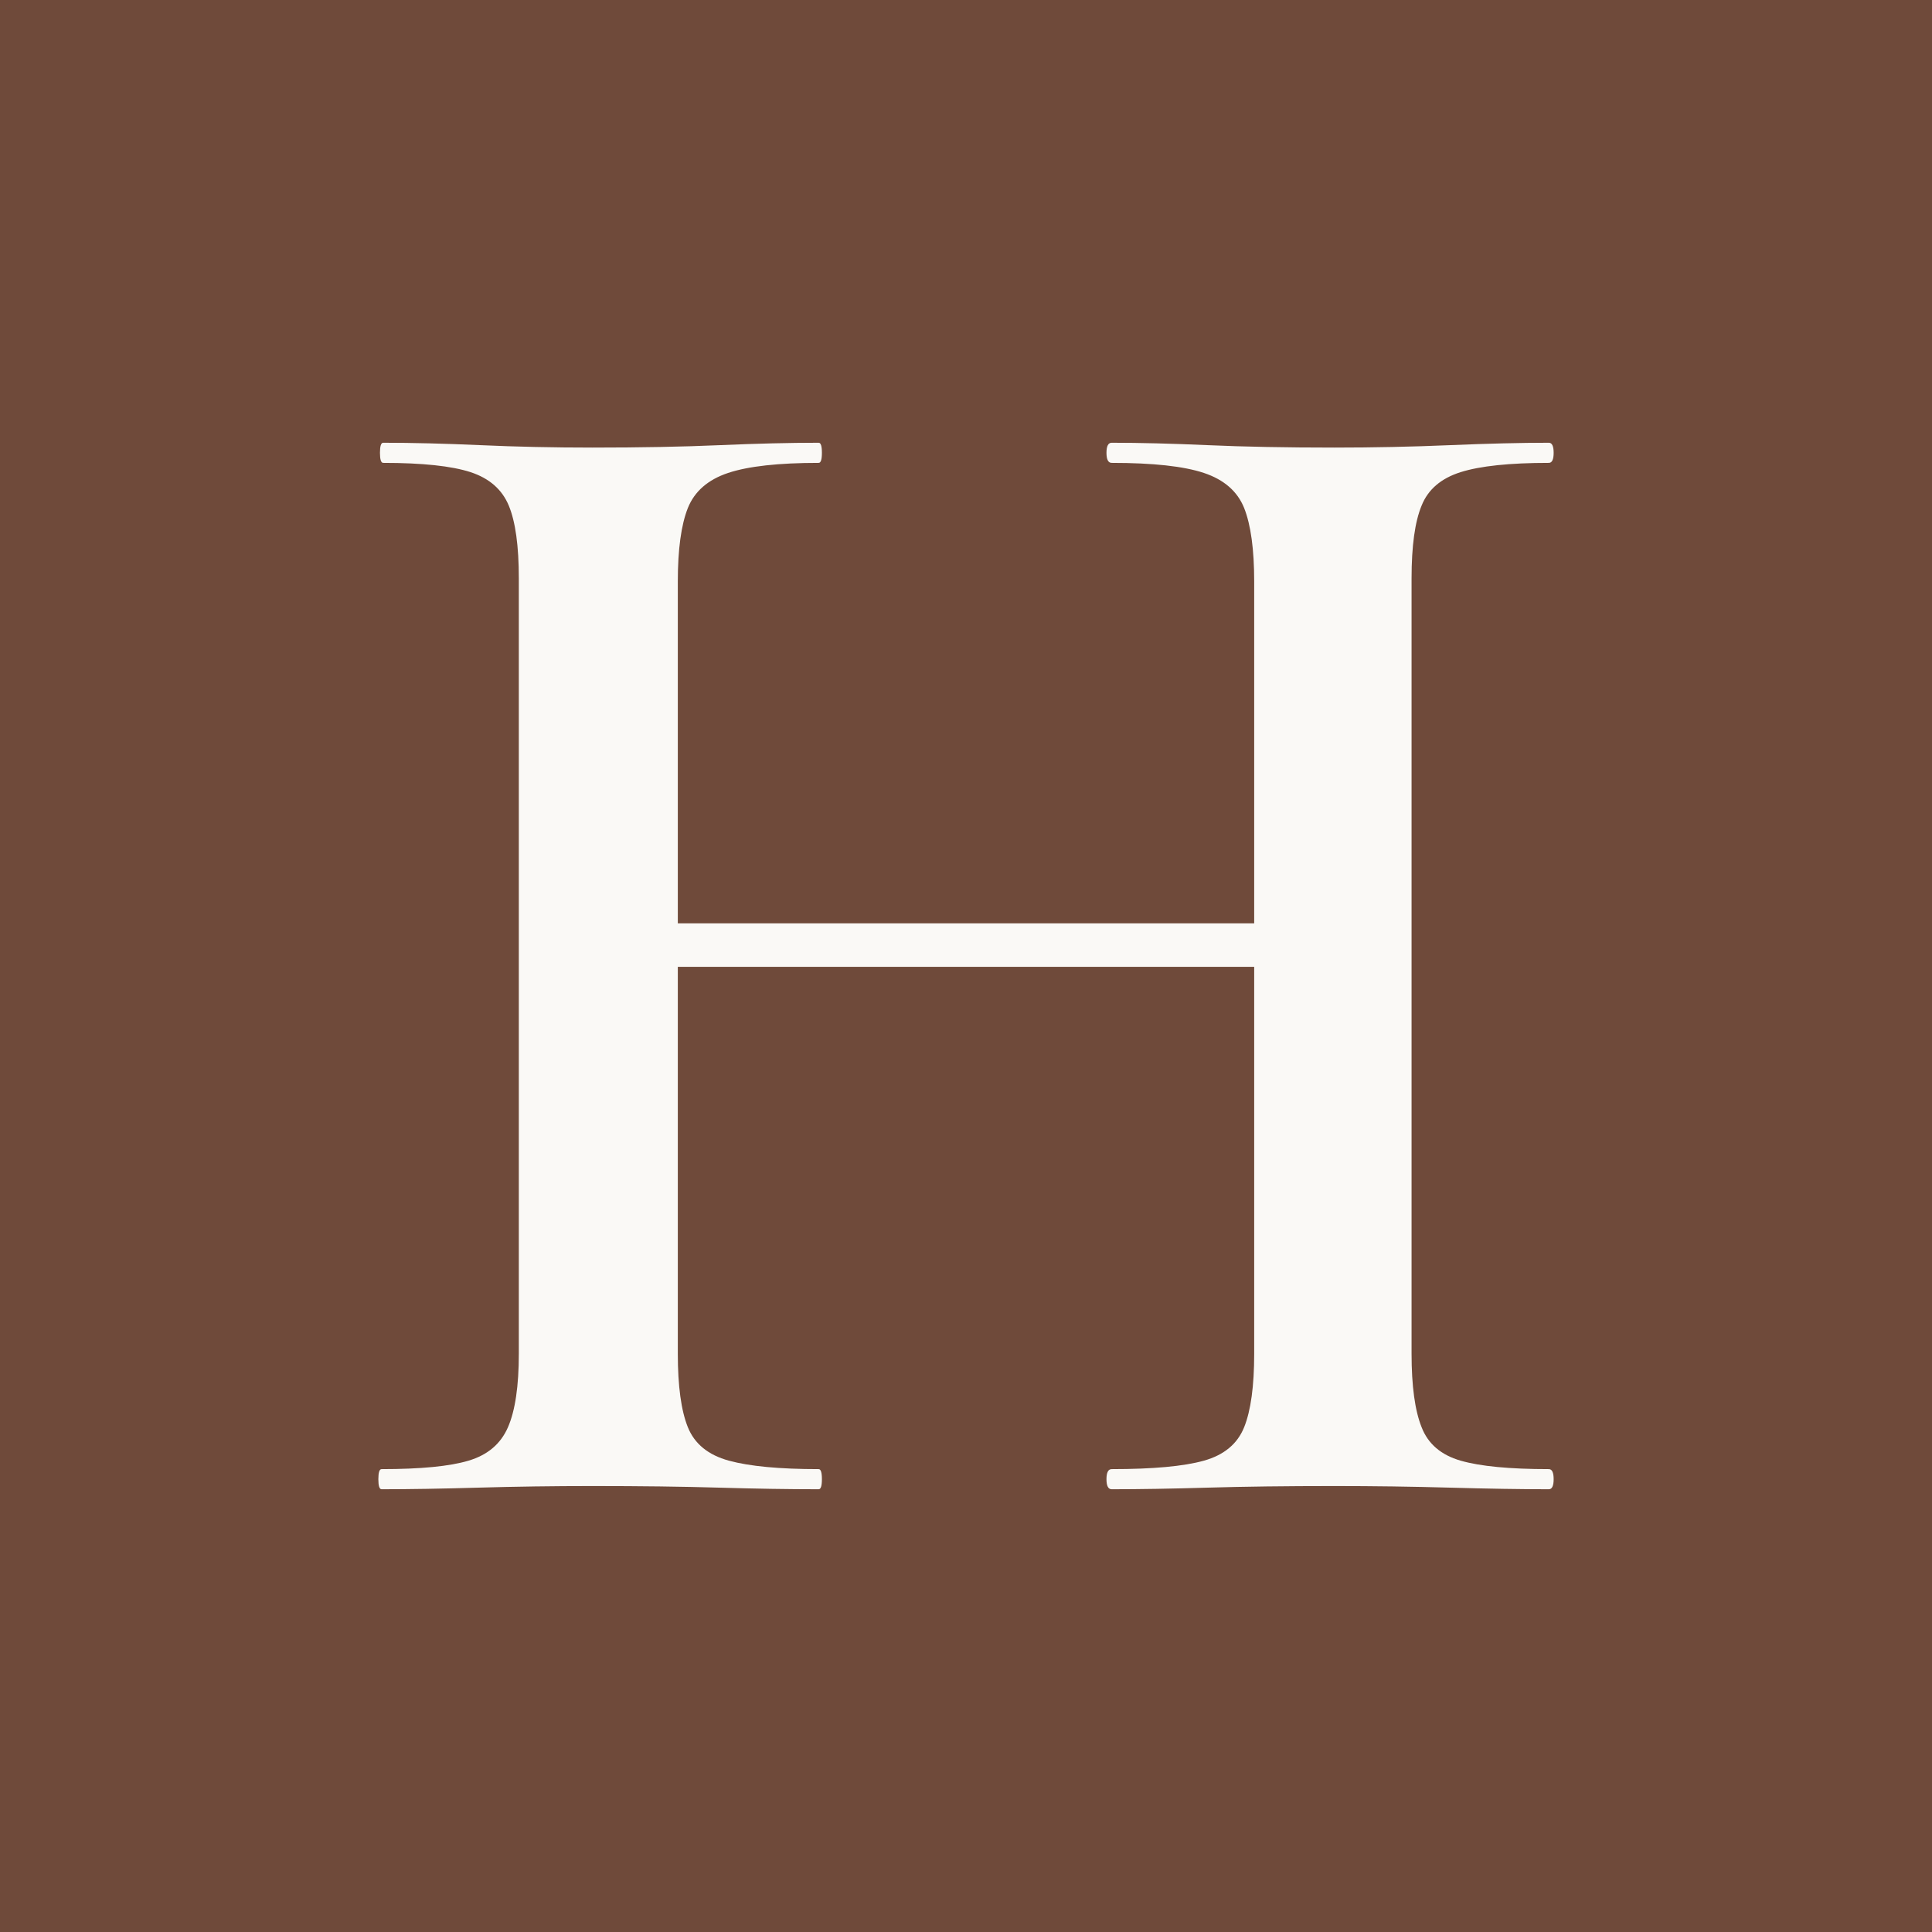
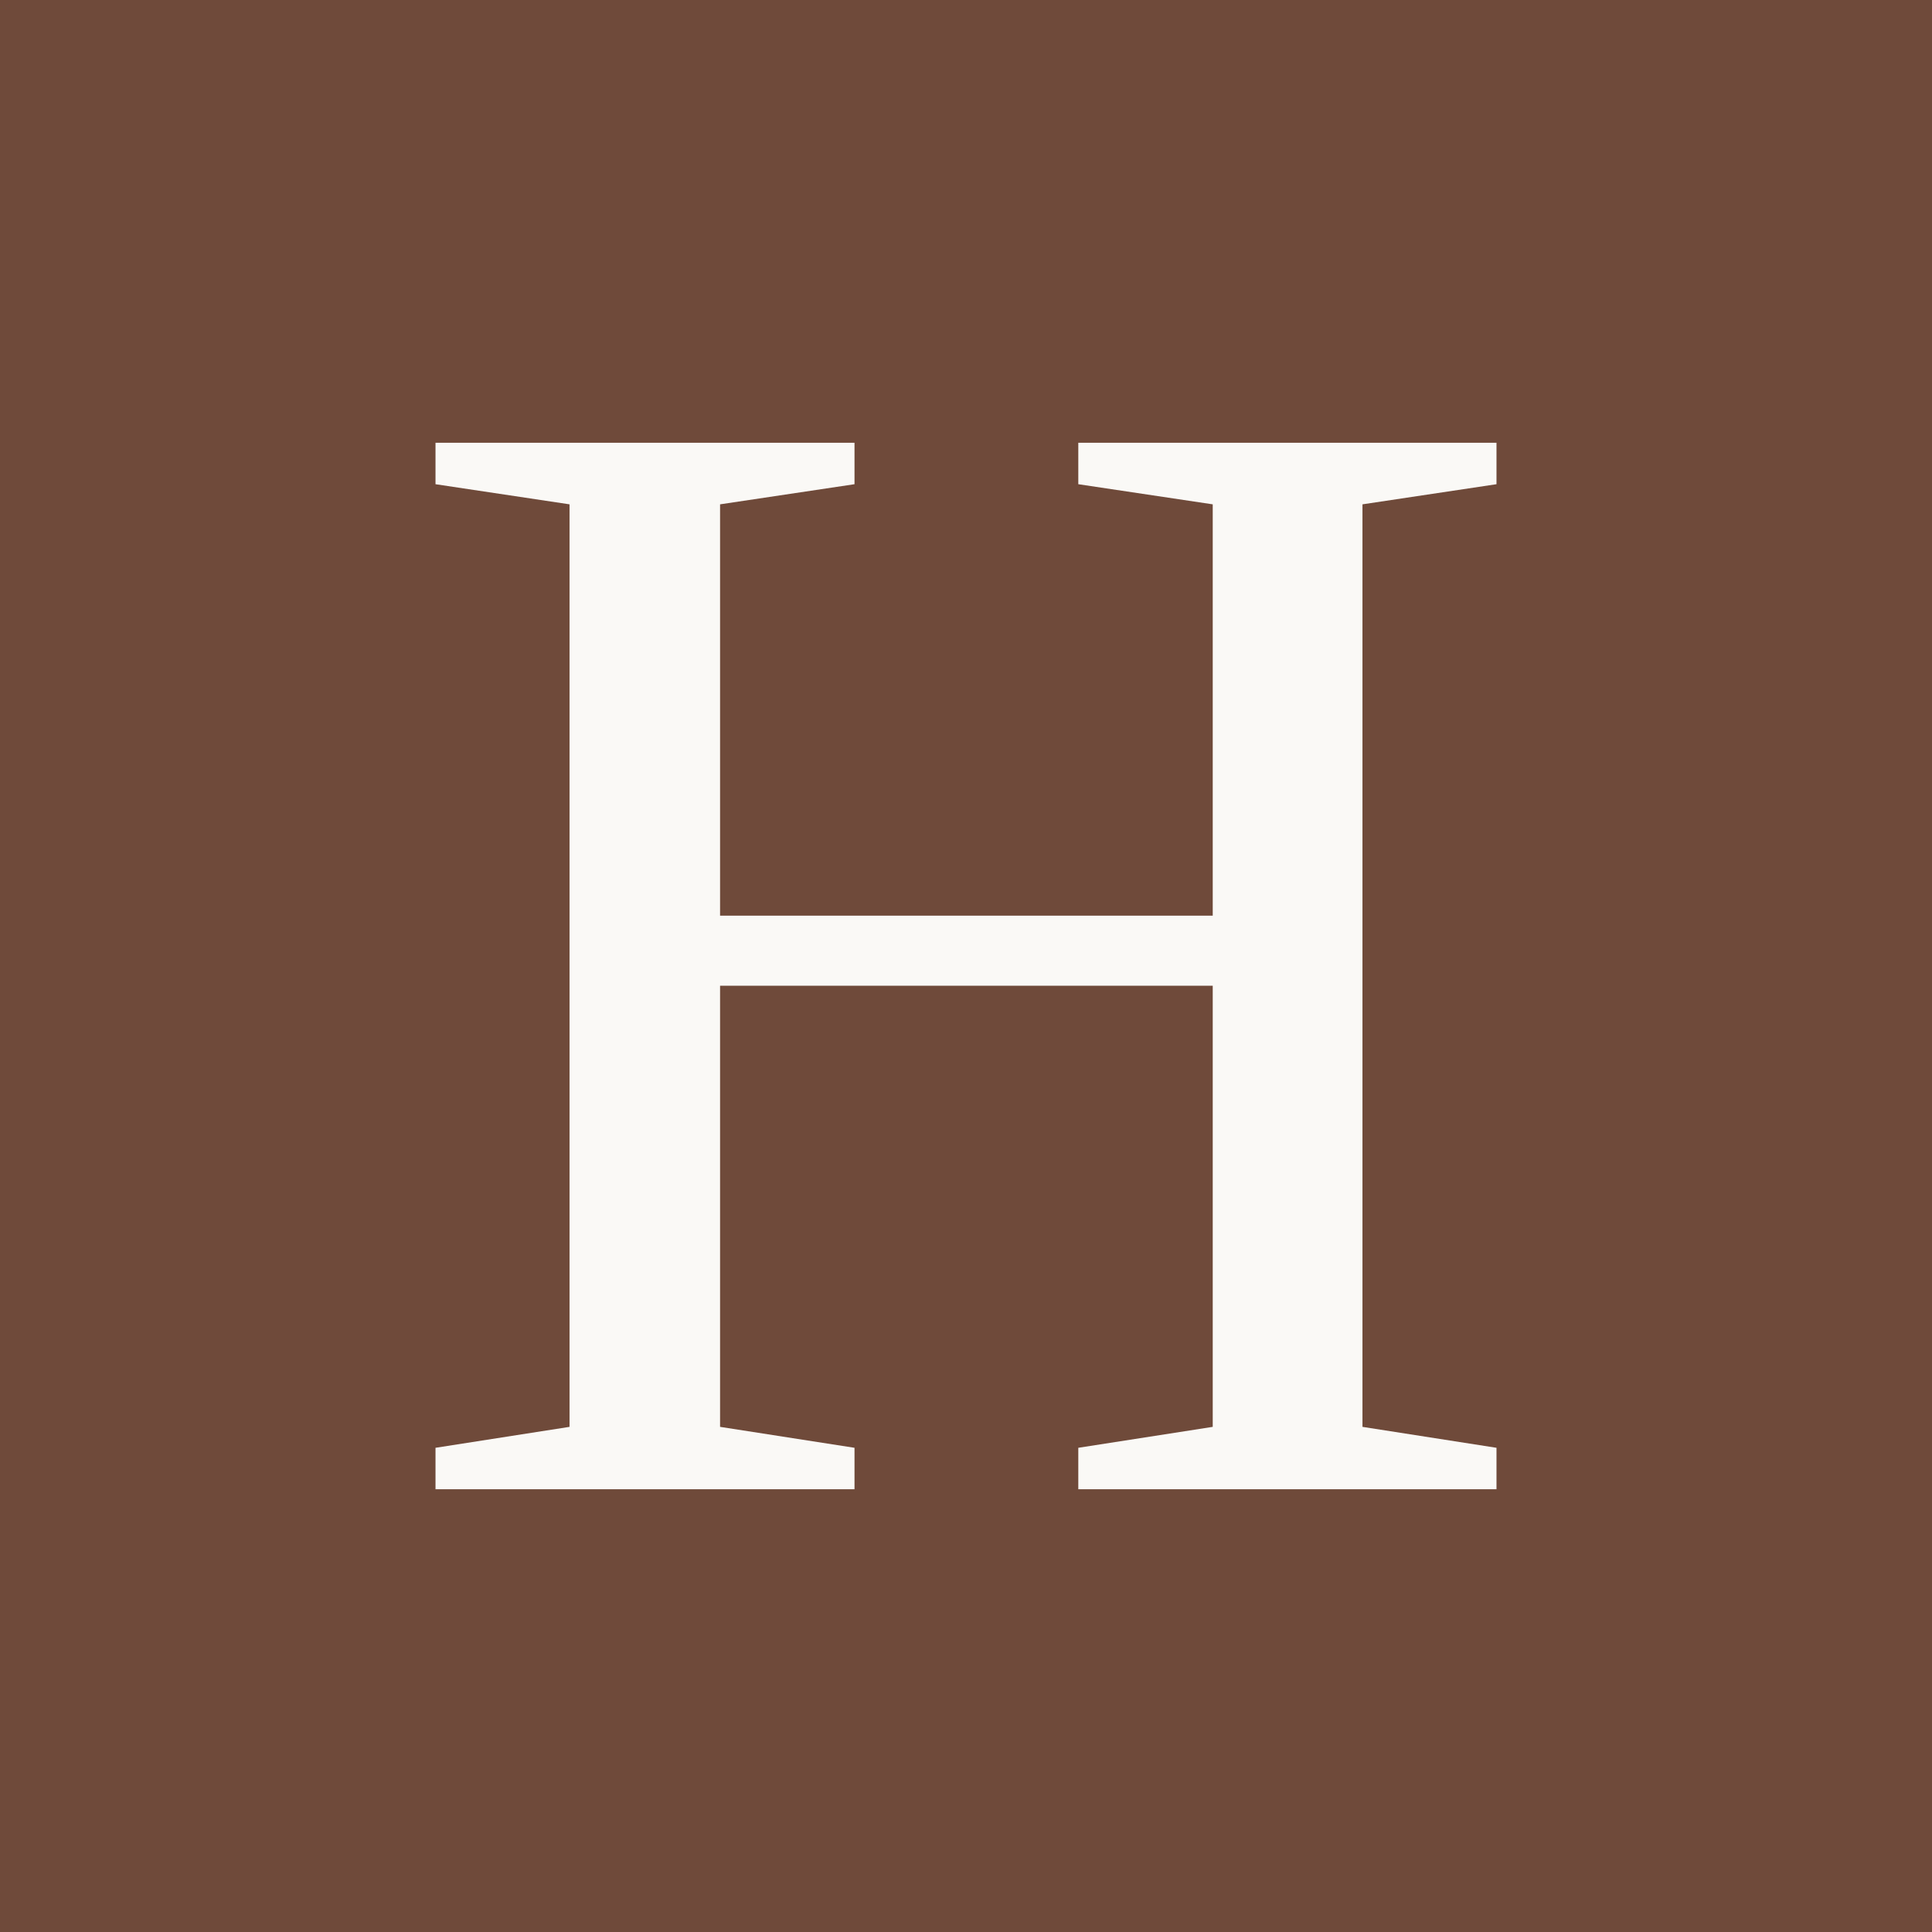
<svg xmlns="http://www.w3.org/2000/svg" viewBox="0 0 48 48">
  <rect width="48" height="48" fill="#6F4A3A" />
-   <path d="M31.16 14.45Q31.16 13.25 30.91 12.62Q30.66 12 29.91 11.75Q29.16 11.5 27.62 11.5Q27.49 11.5 27.49 11.25Q27.49 11 27.62 11Q28.66 11 30.01 11.06Q31.36 11.12 33.15 11.12Q34.61 11.12 36.02 11.06Q37.44 11 38.48 11Q38.6 11 38.6 11.25Q38.6 11.5 38.48 11.5Q37.02 11.5 36.29 11.73Q35.56 11.96 35.32 12.56Q35.07 13.16 35.07 14.37V33.63Q35.07 34.84 35.32 35.46Q35.56 36.08 36.29 36.29Q37.02 36.5 38.48 36.5Q38.6 36.5 38.6 36.75Q38.6 37 38.48 37Q37.44 37 36.02 36.96Q34.61 36.92 33.15 36.92Q31.36 36.92 30.01 36.96Q28.66 37 27.62 37Q27.49 37 27.49 36.75Q27.49 36.5 27.62 36.5Q29.16 36.5 29.91 36.29Q30.66 36.08 30.91 35.46Q31.16 34.84 31.16 33.63ZM14.72 24.02V22.94H32.94V24.02ZM12.89 33.63V14.37Q12.89 13.16 12.64 12.56Q12.39 11.96 11.69 11.73Q10.98 11.5 9.52 11.5Q9.44 11.5 9.44 11.25Q9.44 11 9.52 11Q10.6 11 11.94 11.06Q13.27 11.12 14.72 11.12Q16.51 11.12 17.88 11.06Q19.26 11 20.34 11Q20.42 11 20.42 11.25Q20.42 11.5 20.34 11.5Q18.84 11.5 18.09 11.75Q17.34 12 17.09 12.62Q16.84 13.25 16.84 14.45V33.63Q16.84 34.84 17.09 35.46Q17.34 36.08 18.11 36.29Q18.88 36.5 20.34 36.5Q20.42 36.5 20.42 36.75Q20.42 37 20.34 37Q19.22 37 17.86 36.96Q16.51 36.92 14.72 36.92Q13.27 36.92 11.89 36.96Q10.52 37 9.48 37Q9.4 37 9.4 36.75Q9.4 36.5 9.48 36.5Q10.94 36.5 11.64 36.29Q12.35 36.08 12.62 35.46Q12.89 34.84 12.89 33.63Z" fill="#FAF9F6" />
+   <path d="M10.82 37V35.97L14.15 35.45V12.53L10.82 12.03V11H21.23V12.03L17.89 12.53V22.75H30.13V12.53L26.79 12.03V11H37.18V12.03L33.85 12.53V35.45L37.18 35.97V37H26.79V35.97L30.13 35.45V24.49H17.89V35.45L21.23 35.97V37Z" fill="#FAF9F6" />
</svg>
